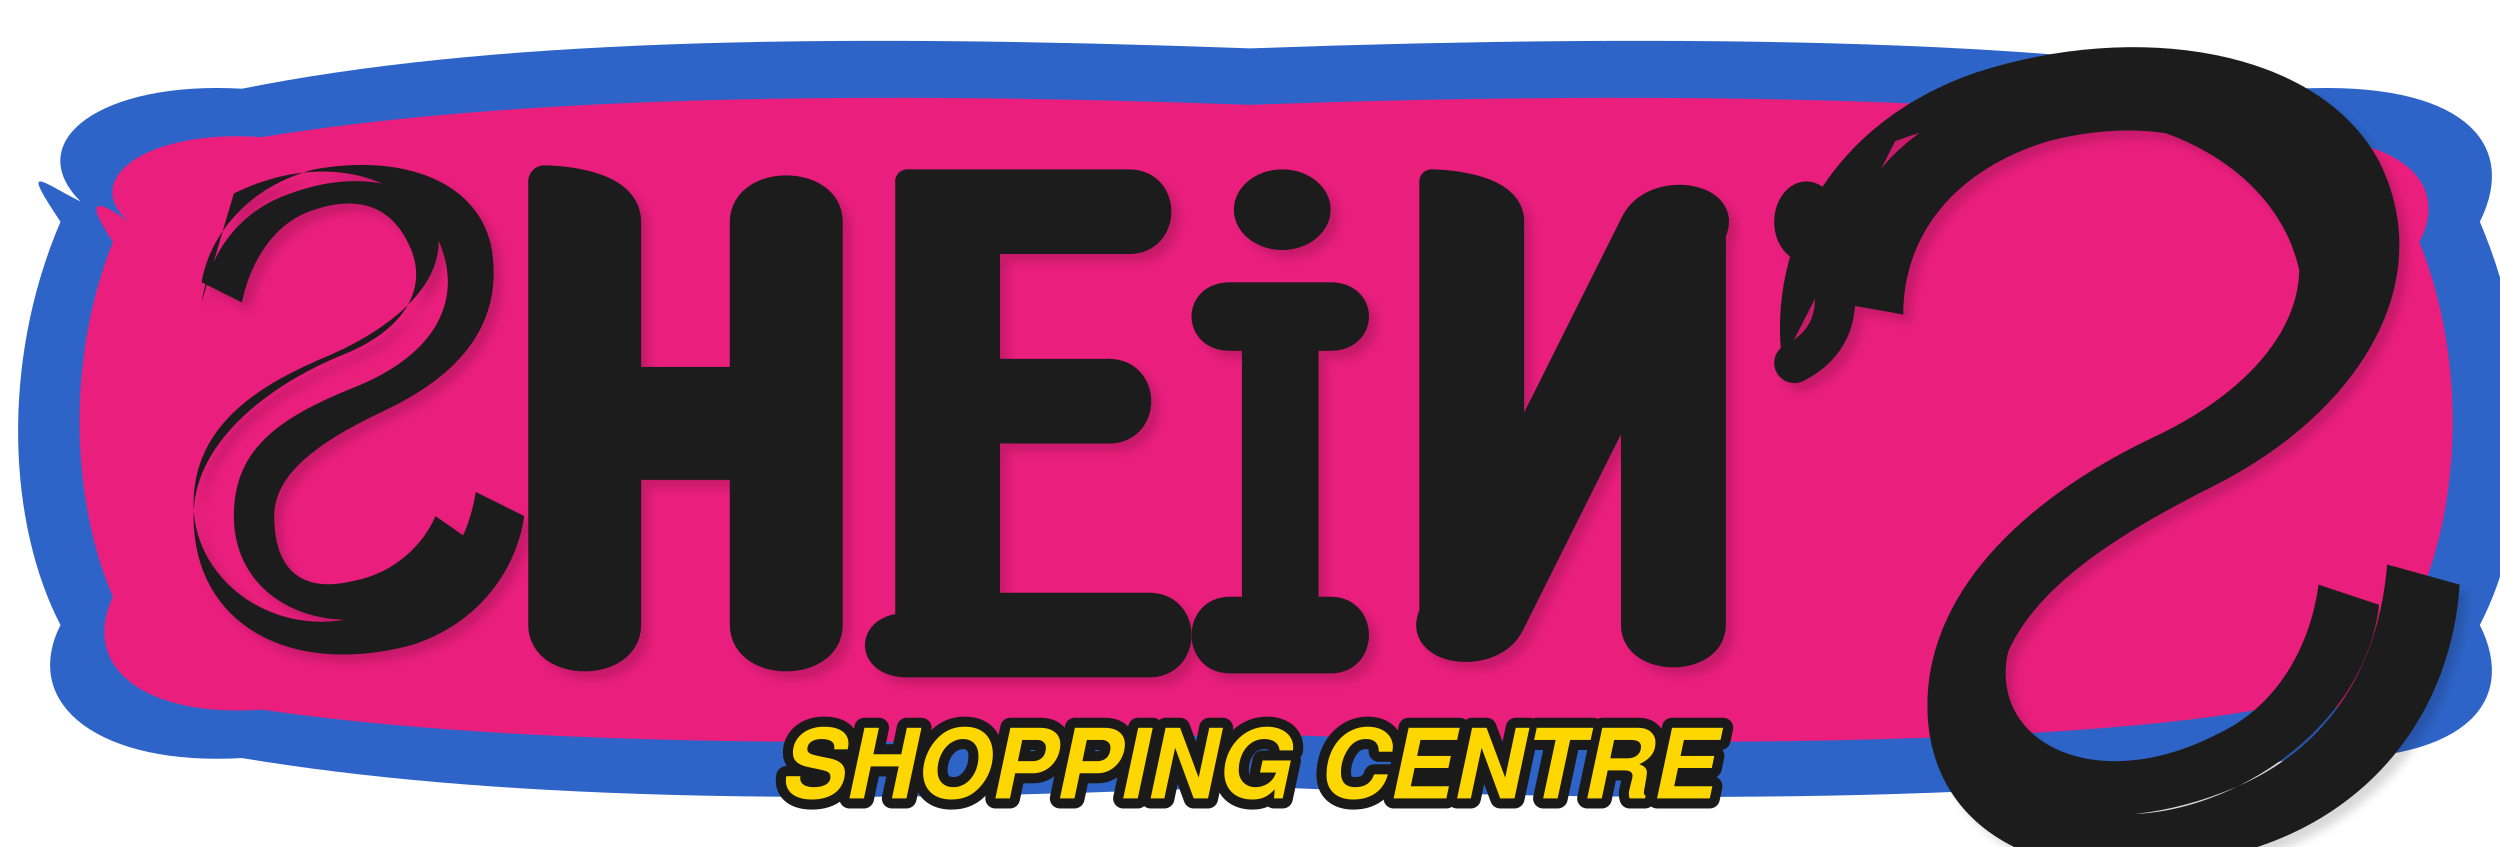
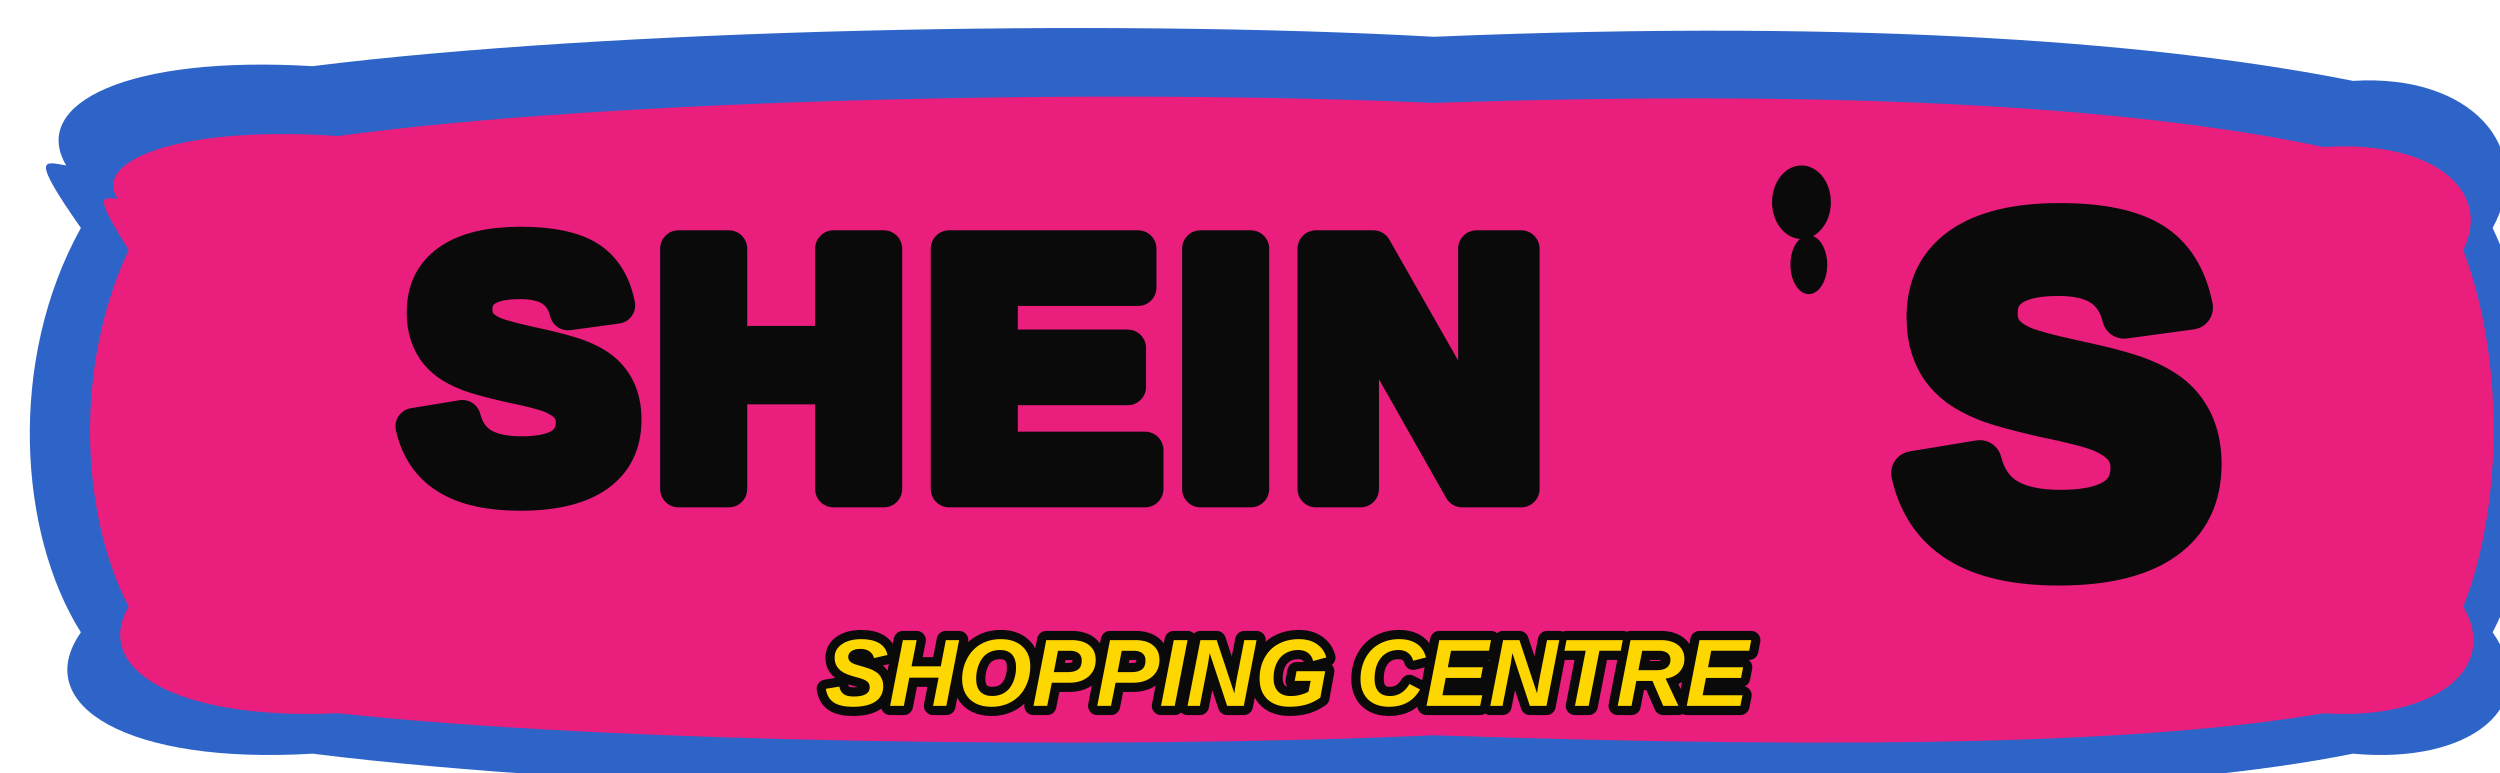
- <svg xmlns="http://www.w3.org/2000/svg" viewBox="0 0 620 210" width="620" height="210">
-   <defs>
-     <filter id="shadow" x="-5%" y="-5%" width="110%" height="110%">
-       <feDropShadow dx="2" dy="2" stdDeviation="1" flood-color="#000" flood-opacity="0.15" />
-     </filter>
-   </defs>
-   <path id="blue-outline" d="M20 50            C5 35, 25 20, 60 22            C120 10, 200 8, 310 12            C420 8, 520 10, 570 22            C610 20, 625 35, 615 55            C630 90, 628 130, 615 155            C625 175, 610 190, 570 188            C520 198, 420 200, 310 195            C200 200, 120 198, 60 188            C25 190, 5 175, 15 155            C2 130, 0 90, 15 55            C5 40, 10 45, 20 50 Z" fill="#2E64C8" stroke="none" />
-   <path id="pink-fill" d="M32 55            C20 45, 35 32, 65 34            C120 25, 200 22, 310 26            C420 22, 515 25, 560 34            C595 32, 608 45, 600 60            C612 90, 610 125, 600 148            C608 165, 595 178, 560 176            C515 184, 420 186, 310 182            C200 186, 120 184, 65 176            C35 178, 20 165, 28 148            C18 125, 16 90, 28 60            C20 48, 25 50, 32 55 Z" fill="#E91E7D" stroke="none" />
-   <g id="sheins-bubble" filter="url(#shadow)">
-     <path d="M58 48              C78 38, 100 42, 108 58              C116 74, 108 88, 88 96              C68 104, 58 112, 58 128              C58 148, 78 158, 98 152              C108 148, 115 142, 118 135              L108 128              C105 135, 98 142, 88 144              C72 148, 68 138, 68 128              C68 118, 78 110, 95 102              C112 94, 125 82, 122 62              C119 45, 100 38, 78 42              C62 46, 52 58, 50 70              L60 75              C62 65, 68 55, 78 52              C90 48, 98 52, 102 62              C106 72, 100 82, 85 88              C70 94, 48 108, 48 128              C48 155, 72 168, 102 160              C118 155, 128 142, 130 128              L118 122              C116 135, 108 148, 92 152              C70 160, 48 145, 48 125              C48 105, 65 95, 82 88              C100 80, 112 68, 108 55              C104 45, 88 42, 72 48              C60 52, 52 62, 50 75              Z" fill="#1a1a1a" />
-     <path d="M135 45              C135 45, 155 45, 155 55              L155 95              L185 95              L185 55              C185 45, 205 45, 205 55              L205 155              C205 165, 185 165, 185 155              L185 115              L155 115              L155 155              C155 165, 135 165, 135 155              L135 55              C135 50, 135 45, 135 45              Z" fill="#1a1a1a" stroke="#1a1a1a" stroke-width="8" stroke-linejoin="round" stroke-linecap="round" />
-     <path d="M225 45              L280 45              C290 45, 290 60, 280 60              L245 60              L245 92              L275 92              C285 92, 285 107, 275 107              L245 107              L245 150              L285 150              C295 150, 295 165, 285 165              L225 165              C215 165, 215 155, 225 155              L225 55              C225 48, 225 45, 225 45              Z" fill="#1a1a1a" stroke="#1a1a1a" stroke-width="6" stroke-linejoin="round" stroke-linecap="round" />
-     <ellipse cx="318" cy="52" rx="12" ry="10" fill="#1a1a1a" />
-     <path d="M305 72              L330 72              C340 72, 340 85, 330 85              L325 85              L325 150              L330 150              C340 150, 340 165, 330 165              L305 165              C295 165, 295 150, 305 150              L310 150              L310 85              L305 85              C295 85, 295 72, 305 72              Z" fill="#1a1a1a" stroke="#1a1a1a" stroke-width="4" stroke-linejoin="round" stroke-linecap="round" />
-     <path d="M355 45              C355 45, 375 45, 375 55              L375 115              L405 55              C410 45, 430 48, 425 58              L425 155              C425 165, 405 165, 405 155              L405 95              L375 155              C370 165, 350 162, 355 152              L355 55              C355 50, 355 45, 355 45              Z" fill="#1a1a1a" stroke="#1a1a1a" stroke-width="6" stroke-linejoin="round" stroke-linecap="round" />
-     <ellipse cx="448" cy="55" rx="8" ry="10" fill="#1a1a1a" />
-     <path d="M452 62 C458 75, 455 85, 445 90" stroke="#1a1a1a" stroke-width="10" fill="none" stroke-linecap="round" />
-     <path d="M470 35              C510 20, 555 30, 568 60              C580 90, 560 115, 525 130              C495 145, 480 160, 485 180              C490 200, 520 210, 555 195              C575 185, 588 168, 590 150              L575 145              C573 160, 565 175, 550 182              C525 195, 502 188, 498 172              C494 155, 510 140, 540 125              C575 108, 598 80, 588 50              C578 22, 540 12, 500 22              C470 30, 455 50, 455 75              L472 78              C472 58, 485 42, 508 35              C535 28, 560 35, 568 55              C576 75, 562 95, 535 108              C505 122, 478 145, 478 175              C478 210, 515 225, 560 210              C590 200, 608 175, 610 145              L592 140              C590 165, 578 185, 555 195              C520 212, 492 195, 495 172              C498 150, 520 135, 550 120              C585 102, 605 70, 590 40              C575 12, 530 5, 490 18              C455 30, 438 60, 442 90              Z" fill="#1a1a1a" />
-   </g>
-   <g id="shopping-centre">
-     <text x="310" y="198" text-anchor="middle" font-family="'Arial Black', 'Helvetica Neue', Impact, sans-serif" font-size="24" font-weight="900" font-style="italic" stroke="#1a1a1a" stroke-width="5" stroke-linejoin="round" fill="none">SHOPPING CENTRE</text>
-     <text x="310" y="198" text-anchor="middle" font-family="'Arial Black', 'Helvetica Neue', Impact, sans-serif" font-size="24" font-weight="900" font-style="italic" fill="#FFD700">SHOPPING CENTRE</text>
-   </g>
+ <svg xmlns="http://www.w3.org/2000/svg" viewBox="0 0 680 210" width="680" height="210">
+   <path d="M18 45 C8 28, 35 15, 85 18 C165 8, 300 5, 390 10 C510 5, 590 12, 640 22 C672 20, 690 40, 678 62 C695 98, 692 145, 678 172 C692 192, 672 208, 640 205 C590 215, 510 218, 390 213 C300 218, 165 215, 85 205 C35 208, 8 192, 22 172 C5 145, 2 98, 22 62 C8 42, 12 44, 18 45 Z" fill="#2E64C8" />
+   <path d="M32 54 C25 44, 48 34, 92 37 C165 27, 300 24, 390 28 C510 24, 585 30, 632 40 C662 38, 678 52, 670 68 C682 100, 680 140, 670 165 C680 182, 662 196, 632 194 C585 202, 510 204, 390 200 C300 204, 165 202, 92 194 C48 196, 25 182, 35 165 C22 140, 20 100, 35 68 C25 52, 28 54, 32 54 Z" fill="#E91E7D" />
+   <text x="265" y="133" text-anchor="middle" font-family="Arial, sans-serif" font-size="95" font-weight="900" letter-spacing="5" stroke="#0a0a0a" stroke-width="10" stroke-linejoin="round" stroke-linecap="round" fill="#0a0a0a">SHEIN</text>
+   <ellipse cx="490" cy="55" rx="8" ry="10" fill="#0a0a0a" />
+   <ellipse cx="492" cy="72" rx="5" ry="8" fill="#0a0a0a" />
+   <text x="560" y="152" text-anchor="middle" font-family="Arial, sans-serif" font-size="130" font-weight="900" stroke="#0a0a0a" stroke-width="12" stroke-linejoin="round" stroke-linecap="round" fill="#0a0a0a">S</text>
+   <text x="350" y="192" text-anchor="middle" font-family="Arial, sans-serif" font-size="26" font-weight="bold" font-style="italic" stroke="#0a0a0a" stroke-width="5" stroke-linejoin="round" fill="none">SHOPPING CENTRE</text>
+   <text x="350" y="192" text-anchor="middle" font-family="Arial, sans-serif" font-size="26" font-weight="bold" font-style="italic" fill="#FFD700">SHOPPING CENTRE</text>
</svg>
